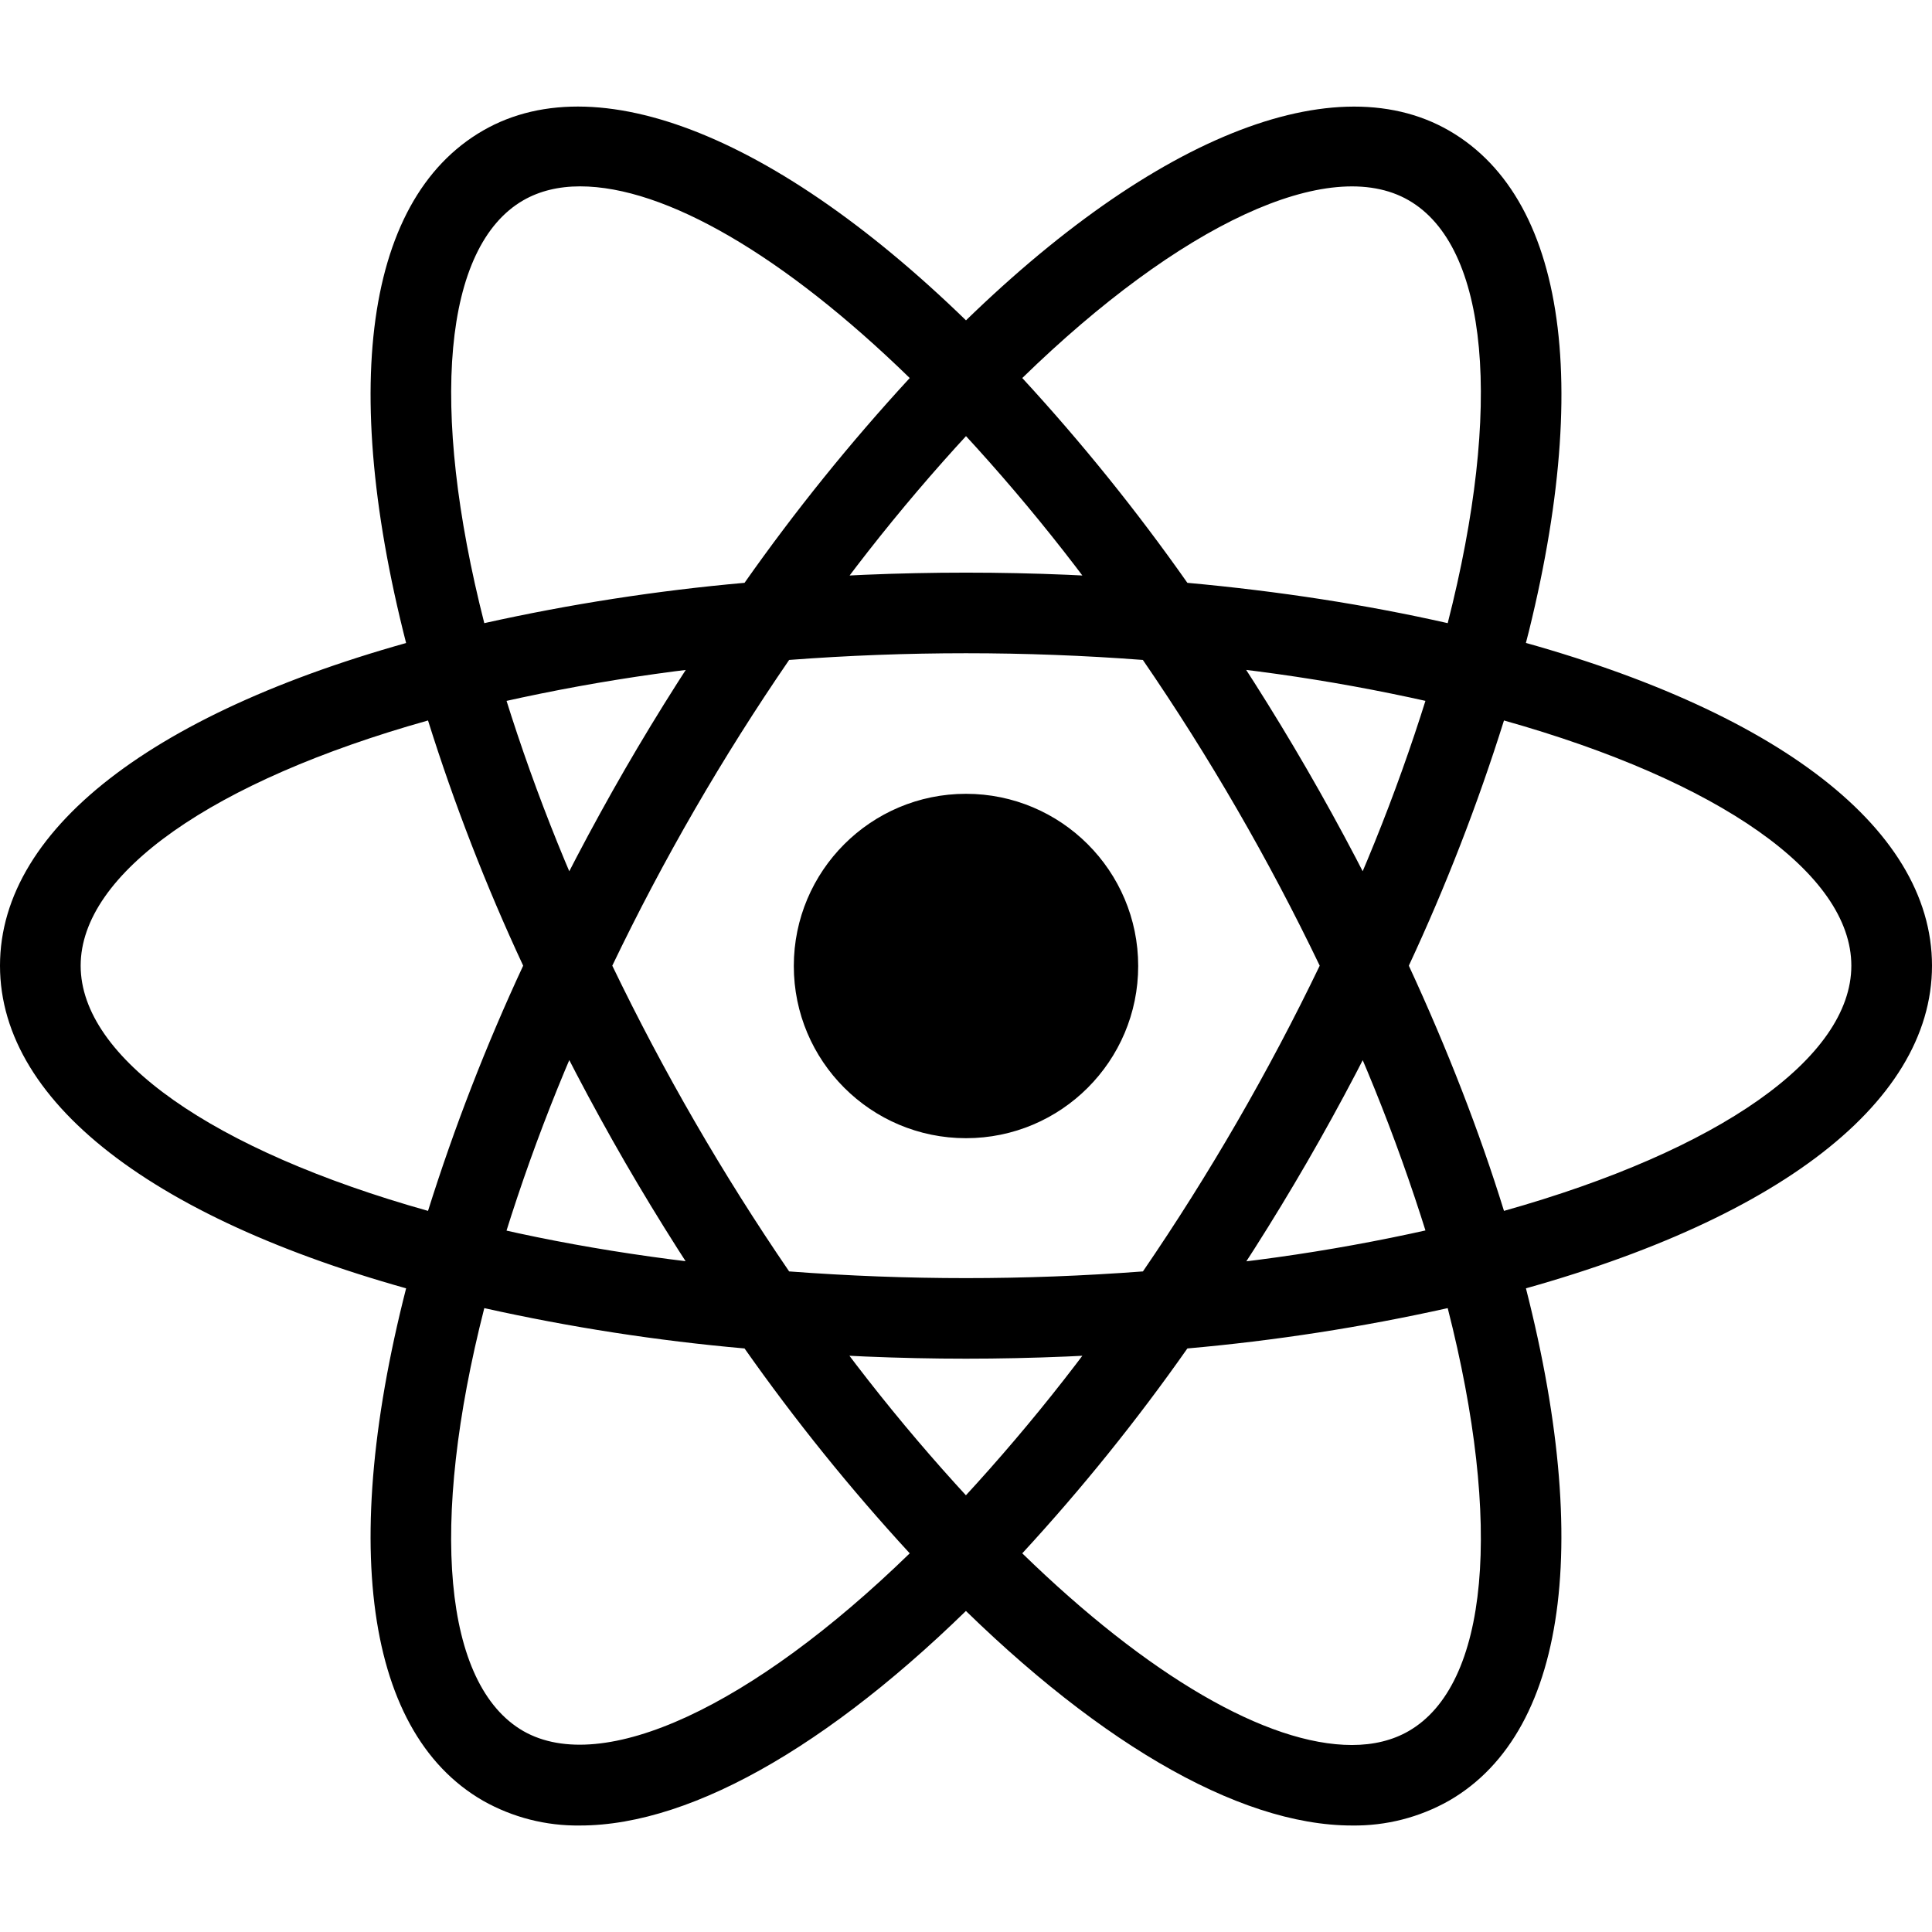
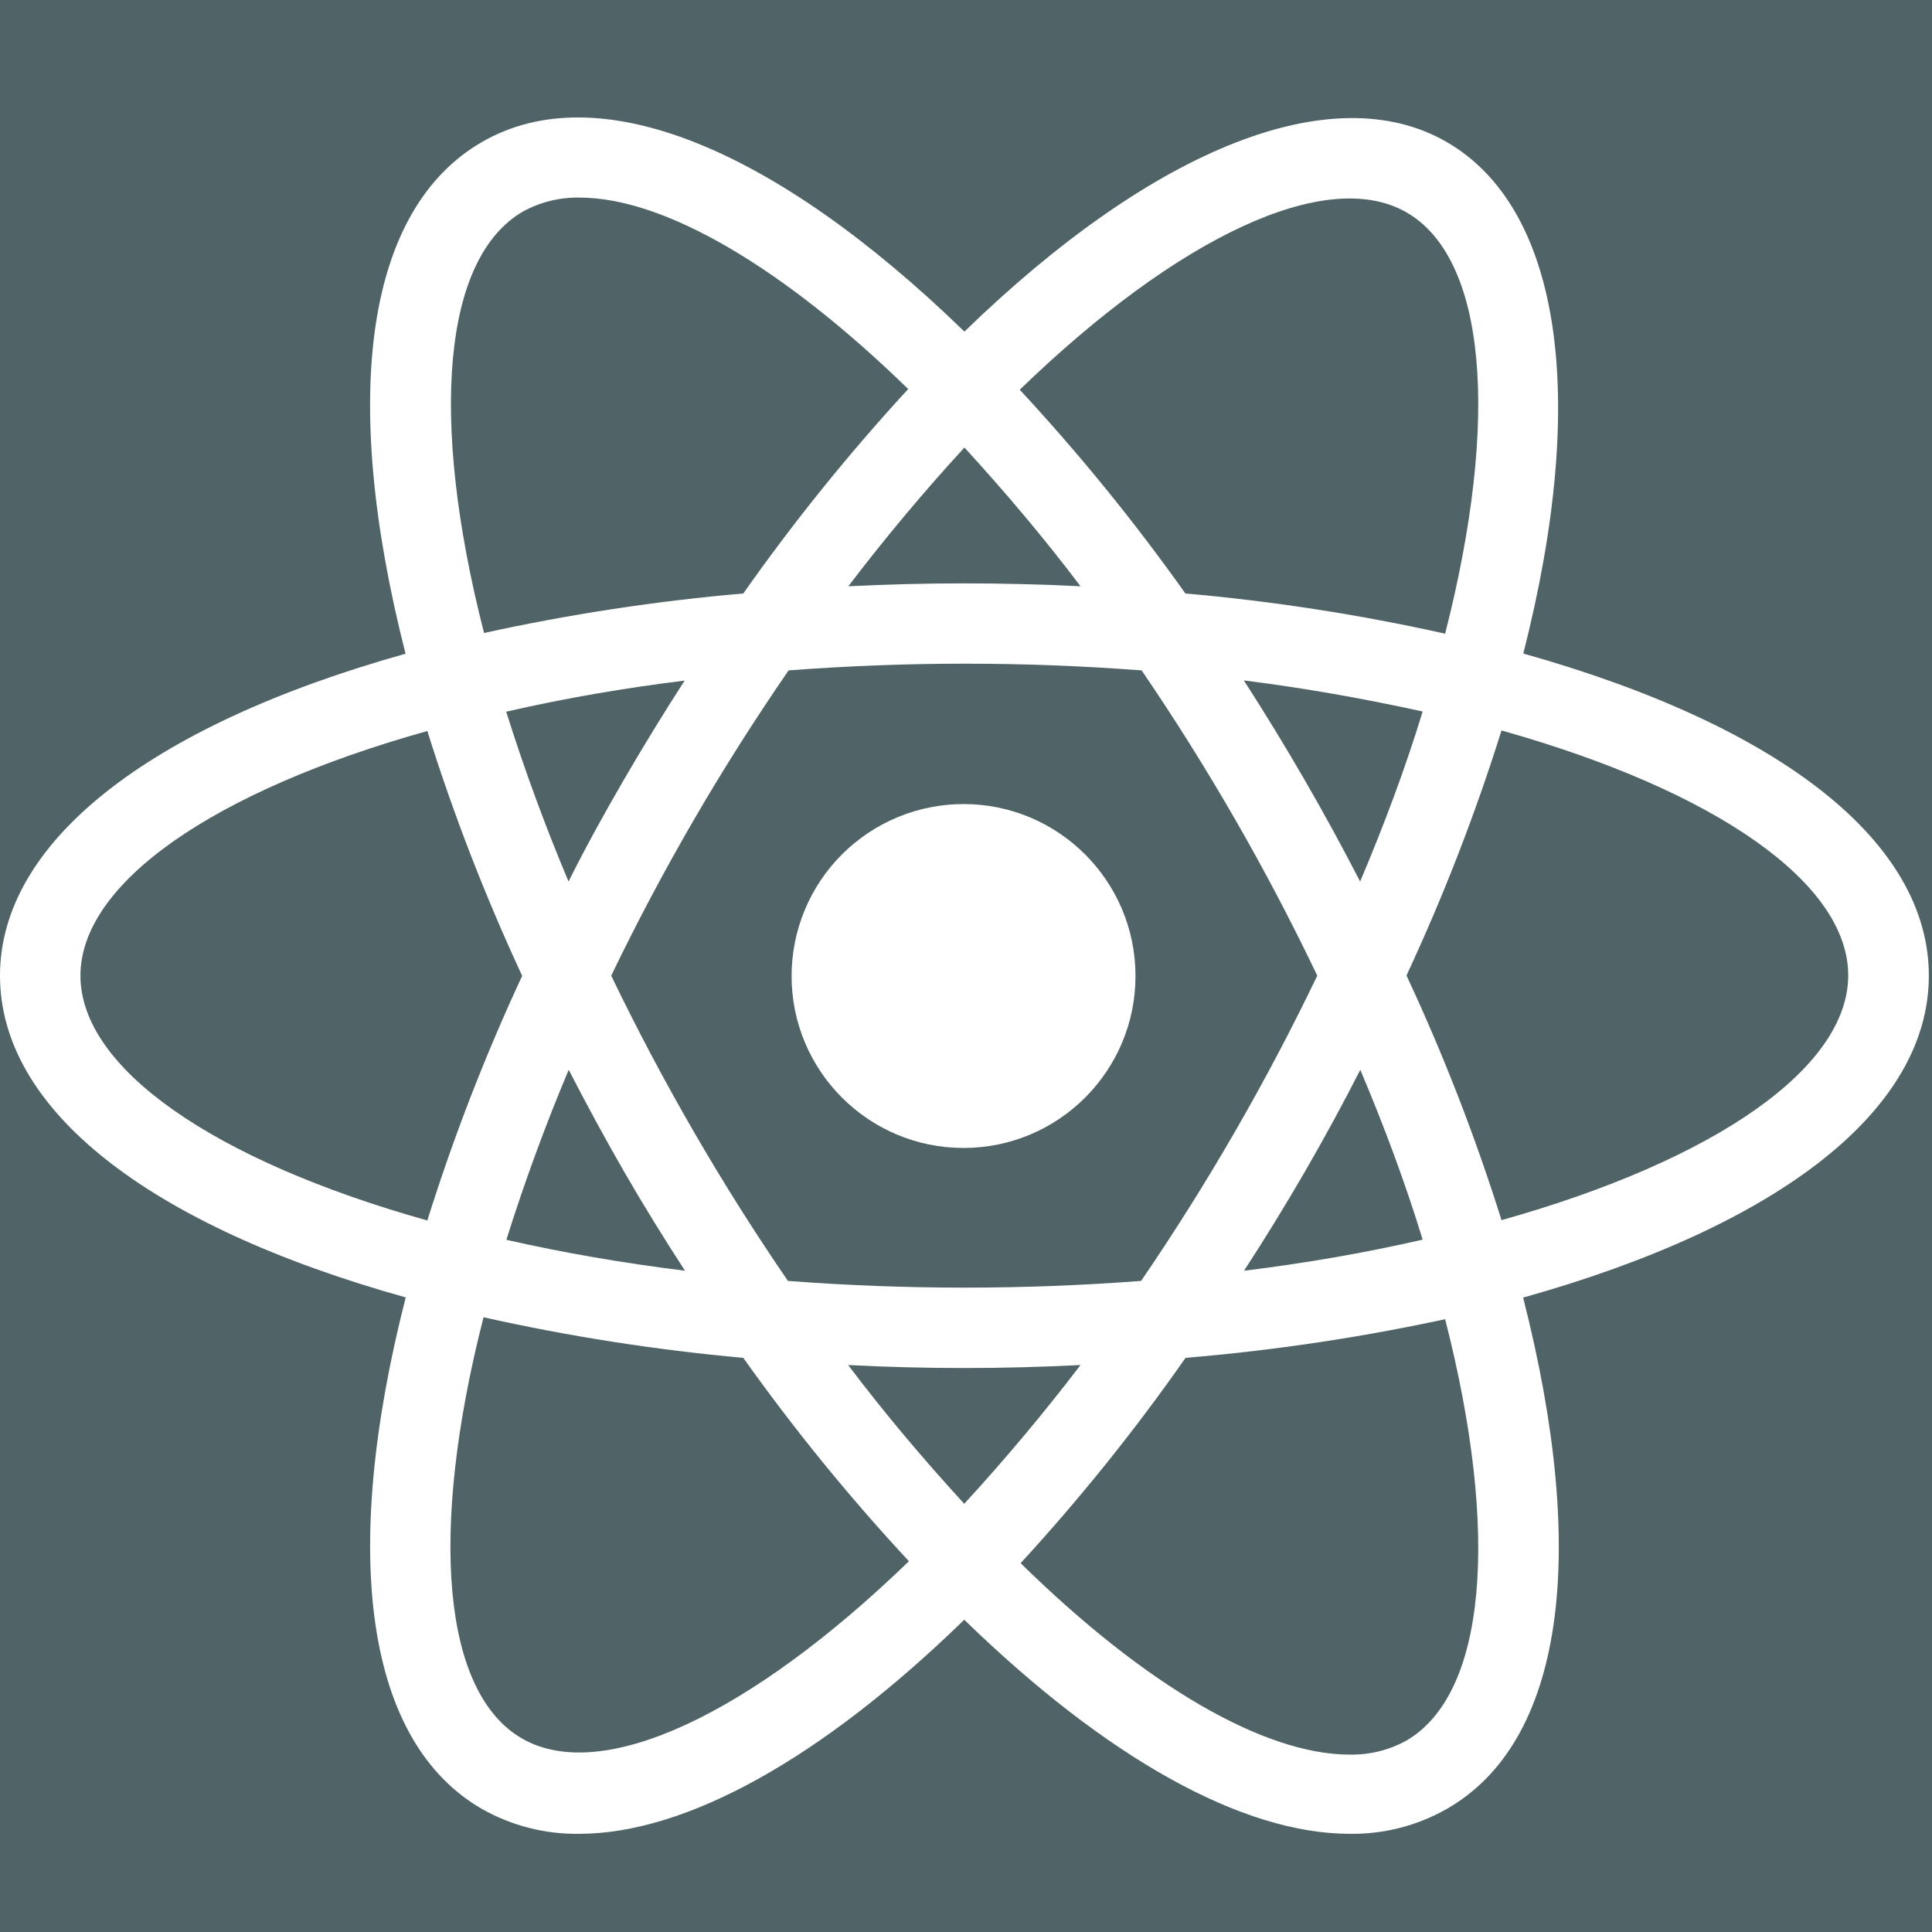
- <svg xmlns="http://www.w3.org/2000/svg" role="img" viewBox="0 0 24 24">
-   <path d="M12 9.861A2.139 2.139 0 1 0 12 14.139 2.139 2.139 0 1 0 12 9.861zM6.008 16.255l-.472-.12C2.018 15.246 0 13.737 0 11.996s2.018-3.25 5.536-4.139l.472-.119.133.468a23.53 23.53 0 0 0 1.363 3.578l.101.213-.101.213a23.307 23.307 0 0 0-1.363 3.578l-.133.467zM5.317 8.95c-2.674.751-4.315 1.9-4.315 3.046 0 1.145 1.641 2.294 4.315 3.046a24.95 24.95 0 0 1 1.182-3.046A24.752 24.752 0 0 1 5.317 8.95zM17.992 16.255l-.133-.469a23.357 23.357 0 0 0-1.364-3.577l-.101-.213.101-.213a23.42 23.42 0 0 0 1.364-3.578l.133-.468.473.119c3.517.889 5.535 2.398 5.535 4.14s-2.018 3.25-5.535 4.139l-.473.12zm-.491-4.259c.48 1.039.877 2.06 1.182 3.046 2.675-.752 4.315-1.901 4.315-3.046 0-1.146-1.641-2.294-4.315-3.046a24.788 24.788 0 0 1-1.182 3.046zM5.31 8.945l-.133-.467C4.188 4.992 4.488 2.494 6 1.622c1.483-.856 3.864.155 6.359 2.716l.34.349-.34.349a23.552 23.552 0 0 0-2.422 2.967l-.135.193-.235.02a23.657 23.657 0 0 0-3.785.61l-.472.119zm1.896-6.63c-.268 0-.505.058-.705.173-.994.573-1.17 2.565-.485 5.253a25.122 25.122 0 0 1 3.233-.501 24.847 24.847 0 0 1 2.052-2.544c-1.56-1.519-3.037-2.381-4.095-2.381zM16.795 22.677c-.001 0-.001 0 0 0-1.425 0-3.255-1.073-5.154-3.023l-.34-.349.34-.349a23.53 23.53 0 0 0 2.421-2.968l.135-.193.234-.02a23.63 23.63 0 0 0 3.787-.609l.472-.119.134.468c.987 3.484.688 5.983-.824 6.854a2.38 2.38 0 0 1-1.205.308zm-4.096-3.381c1.56 1.519 3.037 2.381 4.095 2.381h.001c.267 0 .505-.058.704-.173.994-.573 1.171-2.566.485-5.254a25.02 25.02 0 0 1-3.234.501 24.674 24.674 0 0 1-2.051 2.545zM18.69 8.945l-.472-.119a23.479 23.479 0 0 0-3.787-.61l-.234-.02-.135-.193a23.414 23.414 0 0 0-2.421-2.967l-.34-.349.34-.349C14.135 1.778 16.515.767 18 1.622c1.512.872 1.812 3.37.824 6.855l-.134.468zM14.75 7.24c1.142.104 2.227.273 3.234.501.686-2.688.509-4.68-.485-5.253-.988-.571-2.845.304-4.8 2.208A24.849 24.849 0 0 1 14.75 7.24zM7.206 22.677A2.38 2.38 0 0 1 6 22.369c-1.512-.871-1.812-3.369-.823-6.854l.132-.468.472.119c1.155.291 2.429.496 3.785.609l.235.02.134.193a23.596 23.596 0 0 0 2.422 2.968l.34.349-.34.349c-1.898 1.95-3.728 3.023-5.151 3.023zm-1.19-6.427c-.686 2.688-.509 4.681.485 5.254.987.563 2.843-.305 4.8-2.208a24.998 24.998 0 0 1-2.052-2.545 24.976 24.976 0 0 1-3.233-.501zM12 16.878c-.823 0-1.669-.036-2.516-.106l-.235-.02-.135-.193a30.388 30.388 0 0 1-1.35-2.122 30.354 30.354 0 0 1-1.166-2.228l-.1-.213.1-.213a30.3 30.3 0 0 1 1.166-2.228c.414-.716.869-1.43 1.35-2.122l.135-.193.235-.02a29.785 29.785 0 0 1 5.033 0l.234.02.134.193a30.006 30.006 0 0 1 2.517 4.35l.101.213-.101.213a29.6 29.6 0 0 1-2.517 4.35l-.134.193-.234.02c-.847.07-1.694.106-2.517.106zm-2.197-1.084c1.48.111 2.914.111 4.395 0a29.006 29.006 0 0 0 2.196-3.798 28.585 28.585 0 0 0-2.197-3.798 29.031 29.031 0 0 0-4.394 0 28.477 28.477 0 0 0-2.197 3.798 29.114 29.114 0 0 0 2.197 3.798z" />
+ <svg xmlns="http://www.w3.org/2000/svg" id="Camada_1" data-name="Camada 1" viewBox="0 0 110 110">
+   <defs>
+     <style>.cls-1{fill:#506467;}</style>
+   </defs>
+   <path class="cls-1" d="M70.82,38.74q3.59,5.57,6.62,11.45C78.79,47,80,43.79,81,40.51,77.63,39.77,74.24,39.17,70.82,38.74Z" />
+   <path class="cls-1" d="M77.45,60.91q-3,5.88-6.62,11.44c3.42-.42,6.81-1,10.17-1.77C80,67.31,78.79,64.08,77.45,60.91Z" />
+   <path class="cls-1" d="M32.37,50.19c1-2,2.05-3.9,3.16-5.81s2.25-3.77,3.45-5.63c-3.41.42-6.8,1-10.16,1.77Q30.37,45.44,32.37,50.19Z" />
+   <path class="cls-1" d="M42.32,77.31h0A115.11,115.11,0,0,1,27.53,75c-3.14,12.29-2.33,21.41,2.22,24s13-1.4,22-10.11A114.06,114.06,0,0,1,42.32,77.31Z" />
+   <path class="cls-1" d="M44.86,72.93a132.35,132.35,0,0,0,20.11,0A132.22,132.22,0,0,0,75,55.55,131.17,131.17,0,0,0,65,38.17a132.22,132.22,0,0,0-20.1,0A130.14,130.14,0,0,0,34.8,55.55,132.35,132.35,0,0,0,44.86,72.93Zm10-27.15a9.79,9.79,0,1,1-9.79,9.79A9.79,9.79,0,0,1,54.91,45.78Z" />
+   <path class="cls-1" d="M61.52,33.38c-2.07-2.74-4.29-5.37-6.61-7.9q-3.49,3.8-6.61,7.9Q54.9,33.05,61.52,33.38Z" />
+   <path class="cls-1" d="M54.91,77.89q-3.27,0-6.62-.17c2.07,2.74,4.29,5.37,6.61,7.9q3.49-3.8,6.62-7.9C59.29,77.83,57.08,77.89,54.91,77.89Z" />
+   <path class="cls-1" d="M39,72.35c-1.2-1.85-2.36-3.72-3.46-5.63s-2.15-3.85-3.16-5.81q-2,4.75-3.55,9.68C32,71.31,35.43,71.91,39,72.35Z" />
+   <path class="cls-1" d="M42.32,33.79a114.06,114.06,0,0,1,9.39-11.64C44.57,15.2,37.81,11.25,33,11.25a6.43,6.43,0,0,0-3.22.79c-4.55,2.63-5.36,11.74-2.22,24A115.11,115.11,0,0,1,42.32,33.79Z" />
+   <path class="cls-1" d="M24.33,69.49a113.63,113.63,0,0,1,5.4-13.93h0a113.77,113.77,0,0,1-5.4-13.94C12.09,45.05,4.58,50.31,4.58,55.55S12.09,66.05,24.33,69.49Z" />
+   <path class="cls-1" d="M0,0V55.55C0,48,8.39,41.34,23.09,37.22c-3.77-14.78-2.23-25.34,4.36-29.14s16.65.3,27.46,10.8c10.8-10.49,21-14.52,27.45-10.8s8.14,14.36,4.37,29.13c14.7,4.13,23.09,10.75,23.09,18.34s-8.4,14.21-23.1,18.33C90.49,88.65,89,99.22,82.36,103a10.85,10.85,0,0,1-5.51,1.41c-6.11,0-13.85-4.31-21.95-12.19-8.09,7.88-15.83,12.19-21.93,12.19A10.91,10.91,0,0,1,27.45,103c-6.59-3.79-8.13-14.35-4.35-29.13C8.39,69.76,0,63.14,0,55.55V110H110V0Z" />
+   <path class="cls-1" d="M67.49,33.79h0a113.75,113.75,0,0,1,14.79,2.29c3.14-12.3,2.33-21.41-2.22-24s-13,1.4-22,10.11A114,114,0,0,1,67.49,33.79Z" />
+   <path class="cls-1" d="M67.5,77.31h0A112.88,112.88,0,0,1,58.11,89c7.13,7,13.89,10.9,18.73,10.9h0a6.43,6.43,0,0,0,3.22-.79c4.55-2.63,5.36-11.75,2.22-24A115.66,115.66,0,0,1,67.5,77.31Z" />
+   <path class="cls-1" d="M80.08,55.54h0a113,113,0,0,1,5.41,13.93c12.24-3.44,19.74-8.7,19.74-13.94s-7.51-10.5-19.74-13.94A113.68,113.68,0,0,1,80.08,55.54Z" />
</svg>
